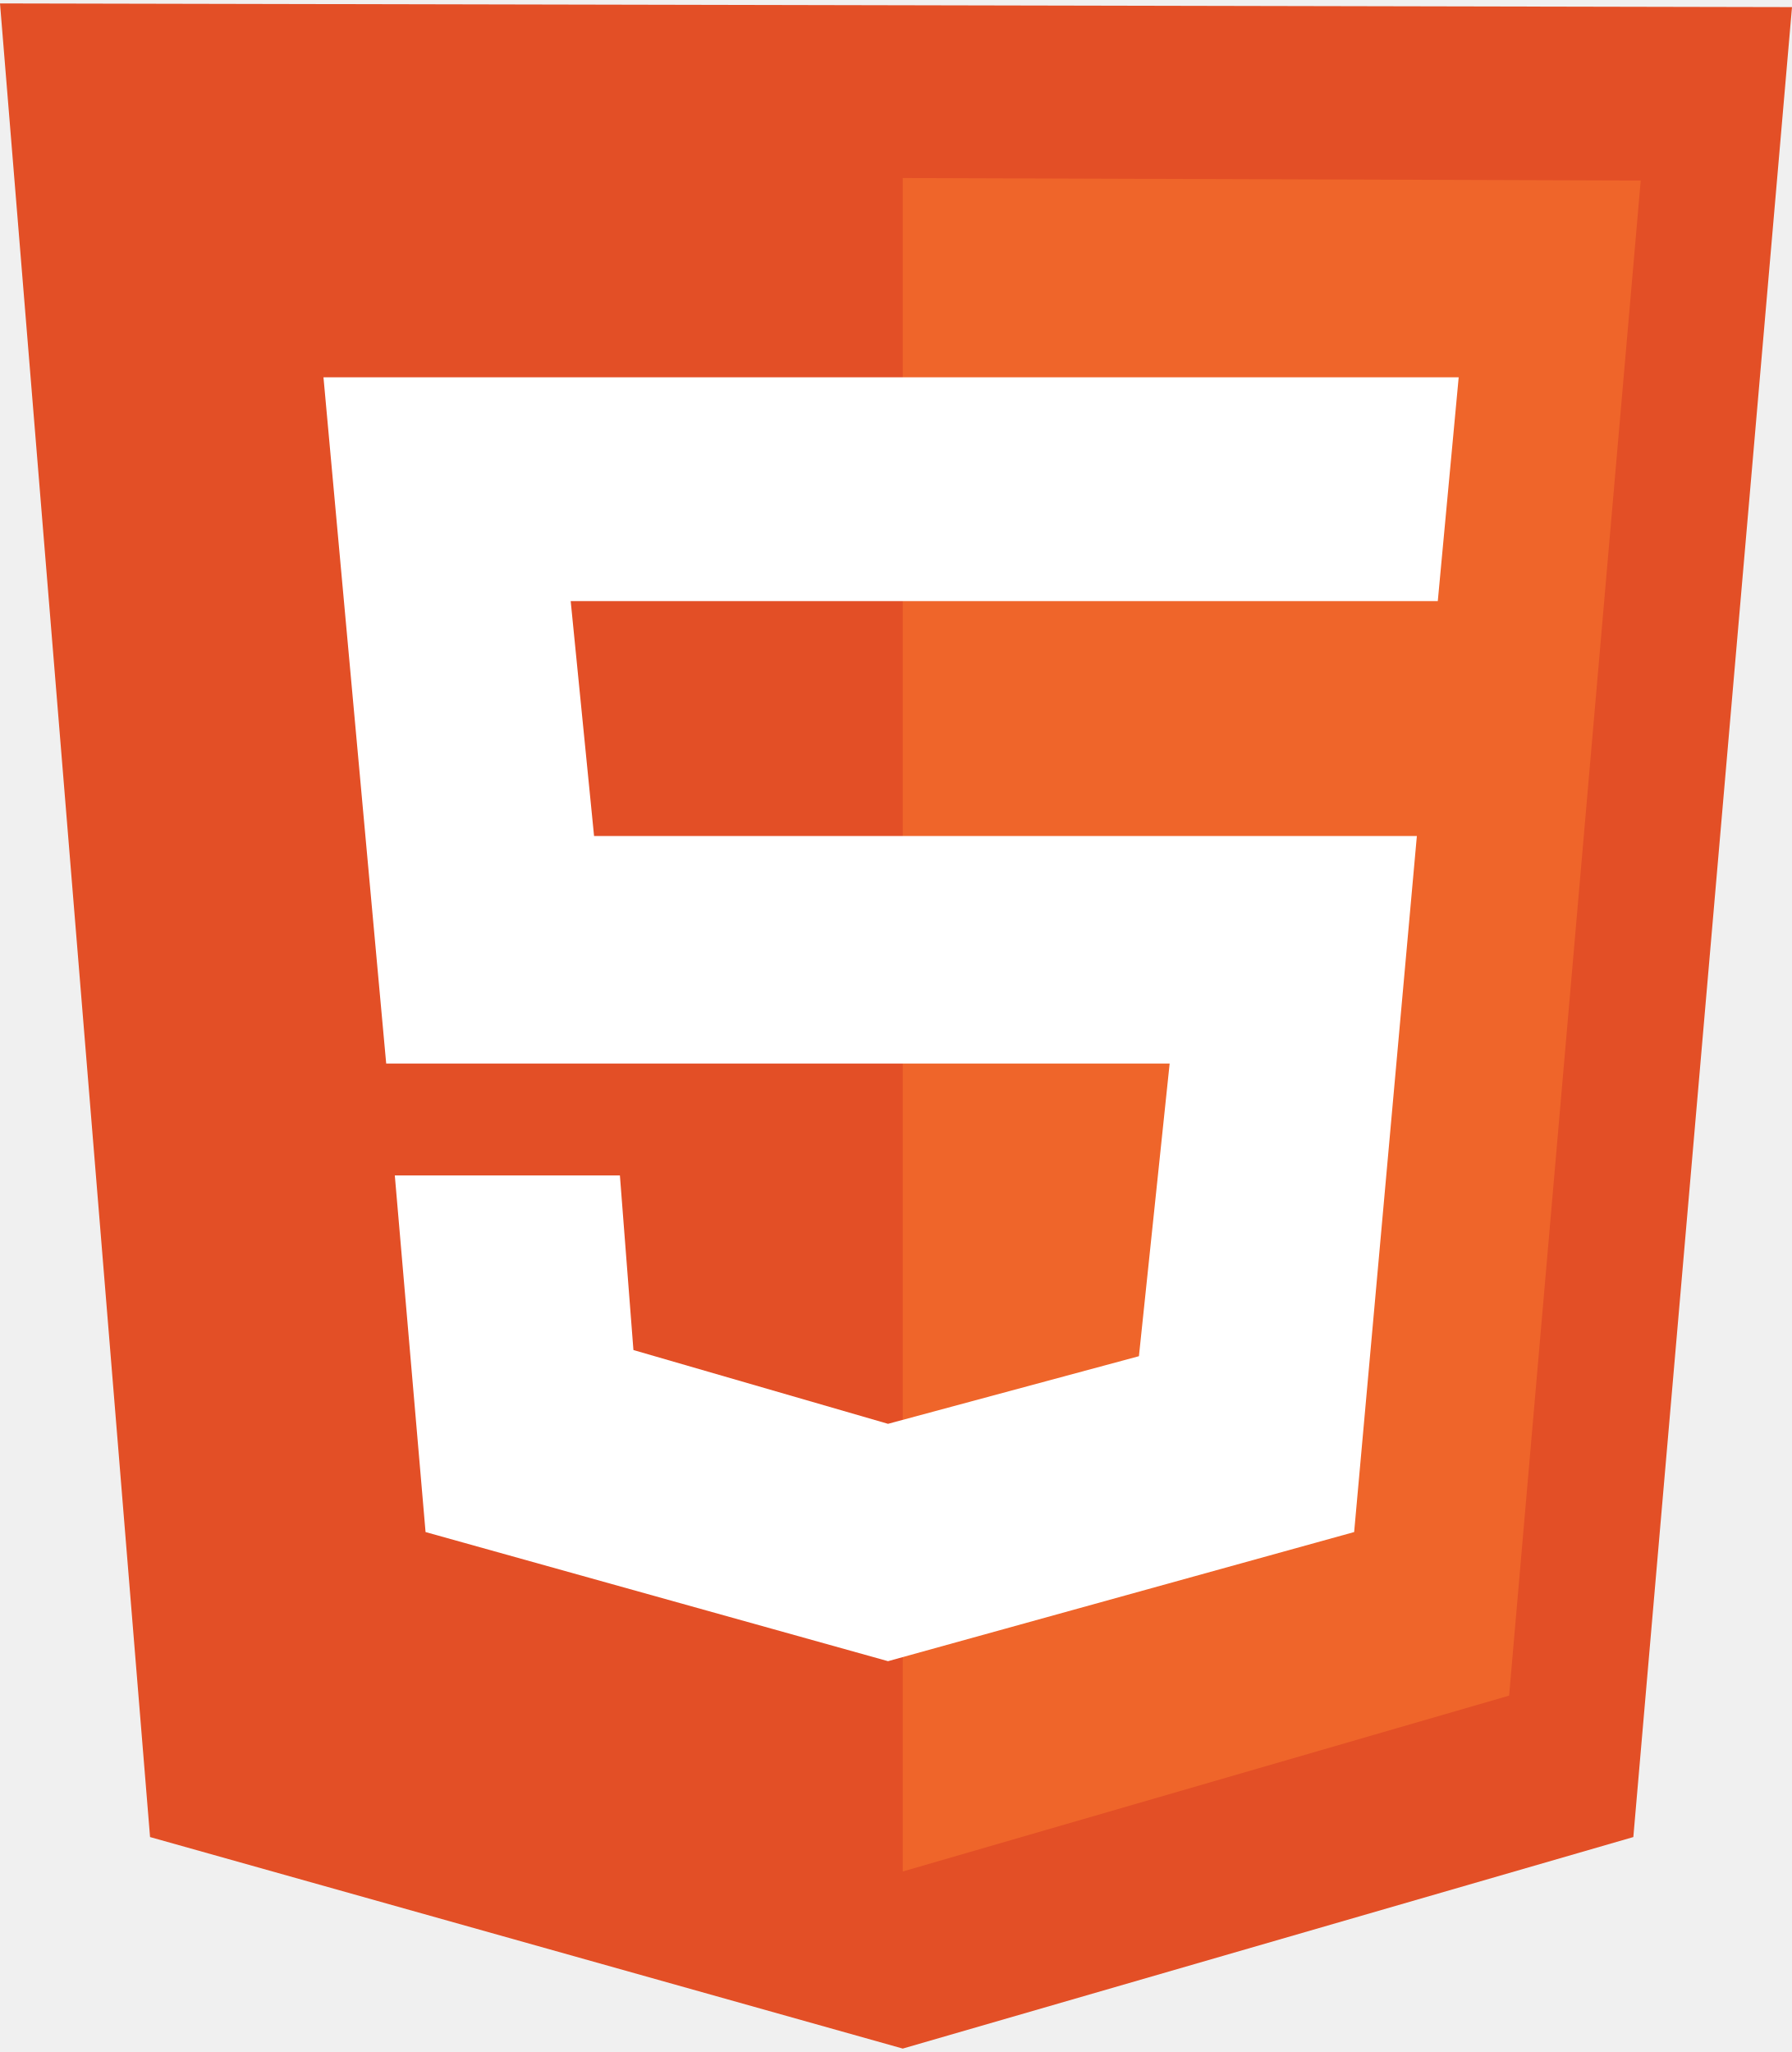
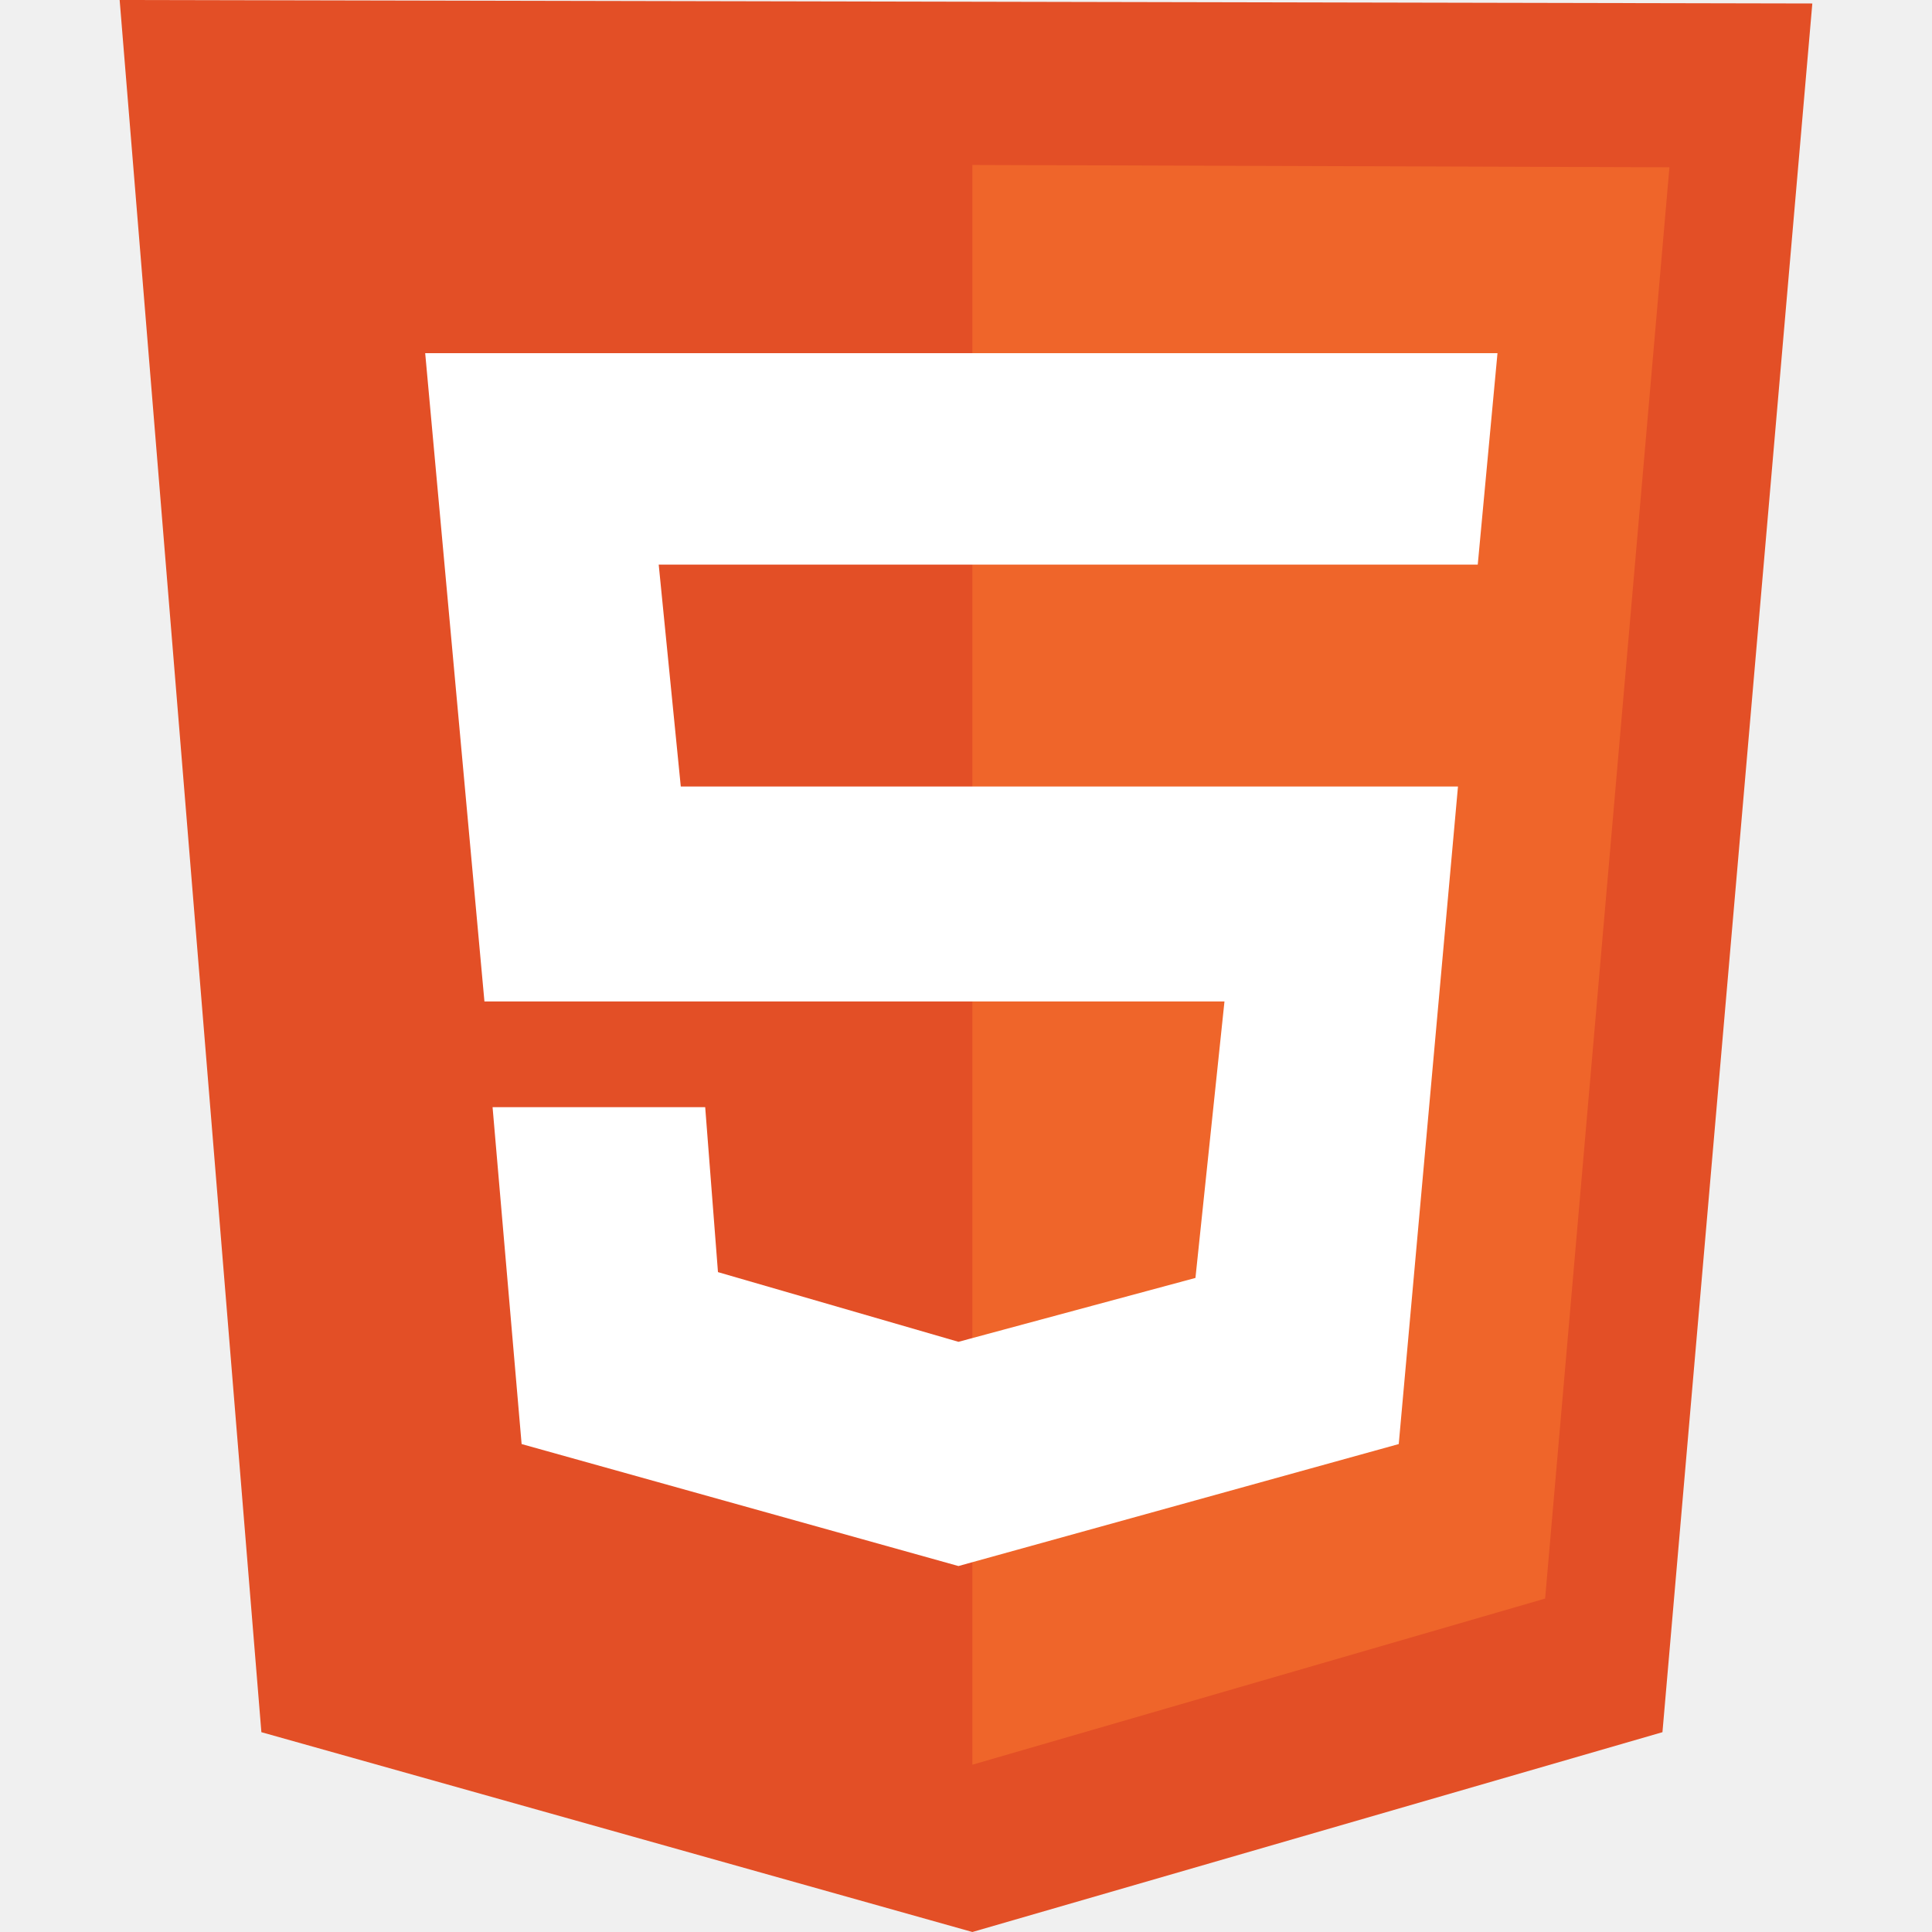
- <svg xmlns="http://www.w3.org/2000/svg" fill="none" height="2500" width="2183" viewBox="0 0 124 141.532">
+ <svg xmlns="http://www.w3.org/2000/svg" fill="none" viewBox="-8.765 0 141.532 141.532" preserveAspectRatio="xMidYMid meet">
  <path d="M10.383 126.894L0 0l124 .255-10.979 126.639-50.553 14.638z" fill="#e34f26" />
  <path d="M62.468 129.277V12.085l51.064.17-9.106 104.851z" fill="#ef652a" />
  <path d="M99.49 41.362l1.446-15.49H22.383l4.34 47.49h54.213L78.81 93.617l-17.362 4.68-17.617-5.106-.936-12.085H27.319l2.128 24.681 32 8.936 32.255-8.936 4.34-48.17H41.107L39.49 41.362z" fill="#fff" />
</svg>
